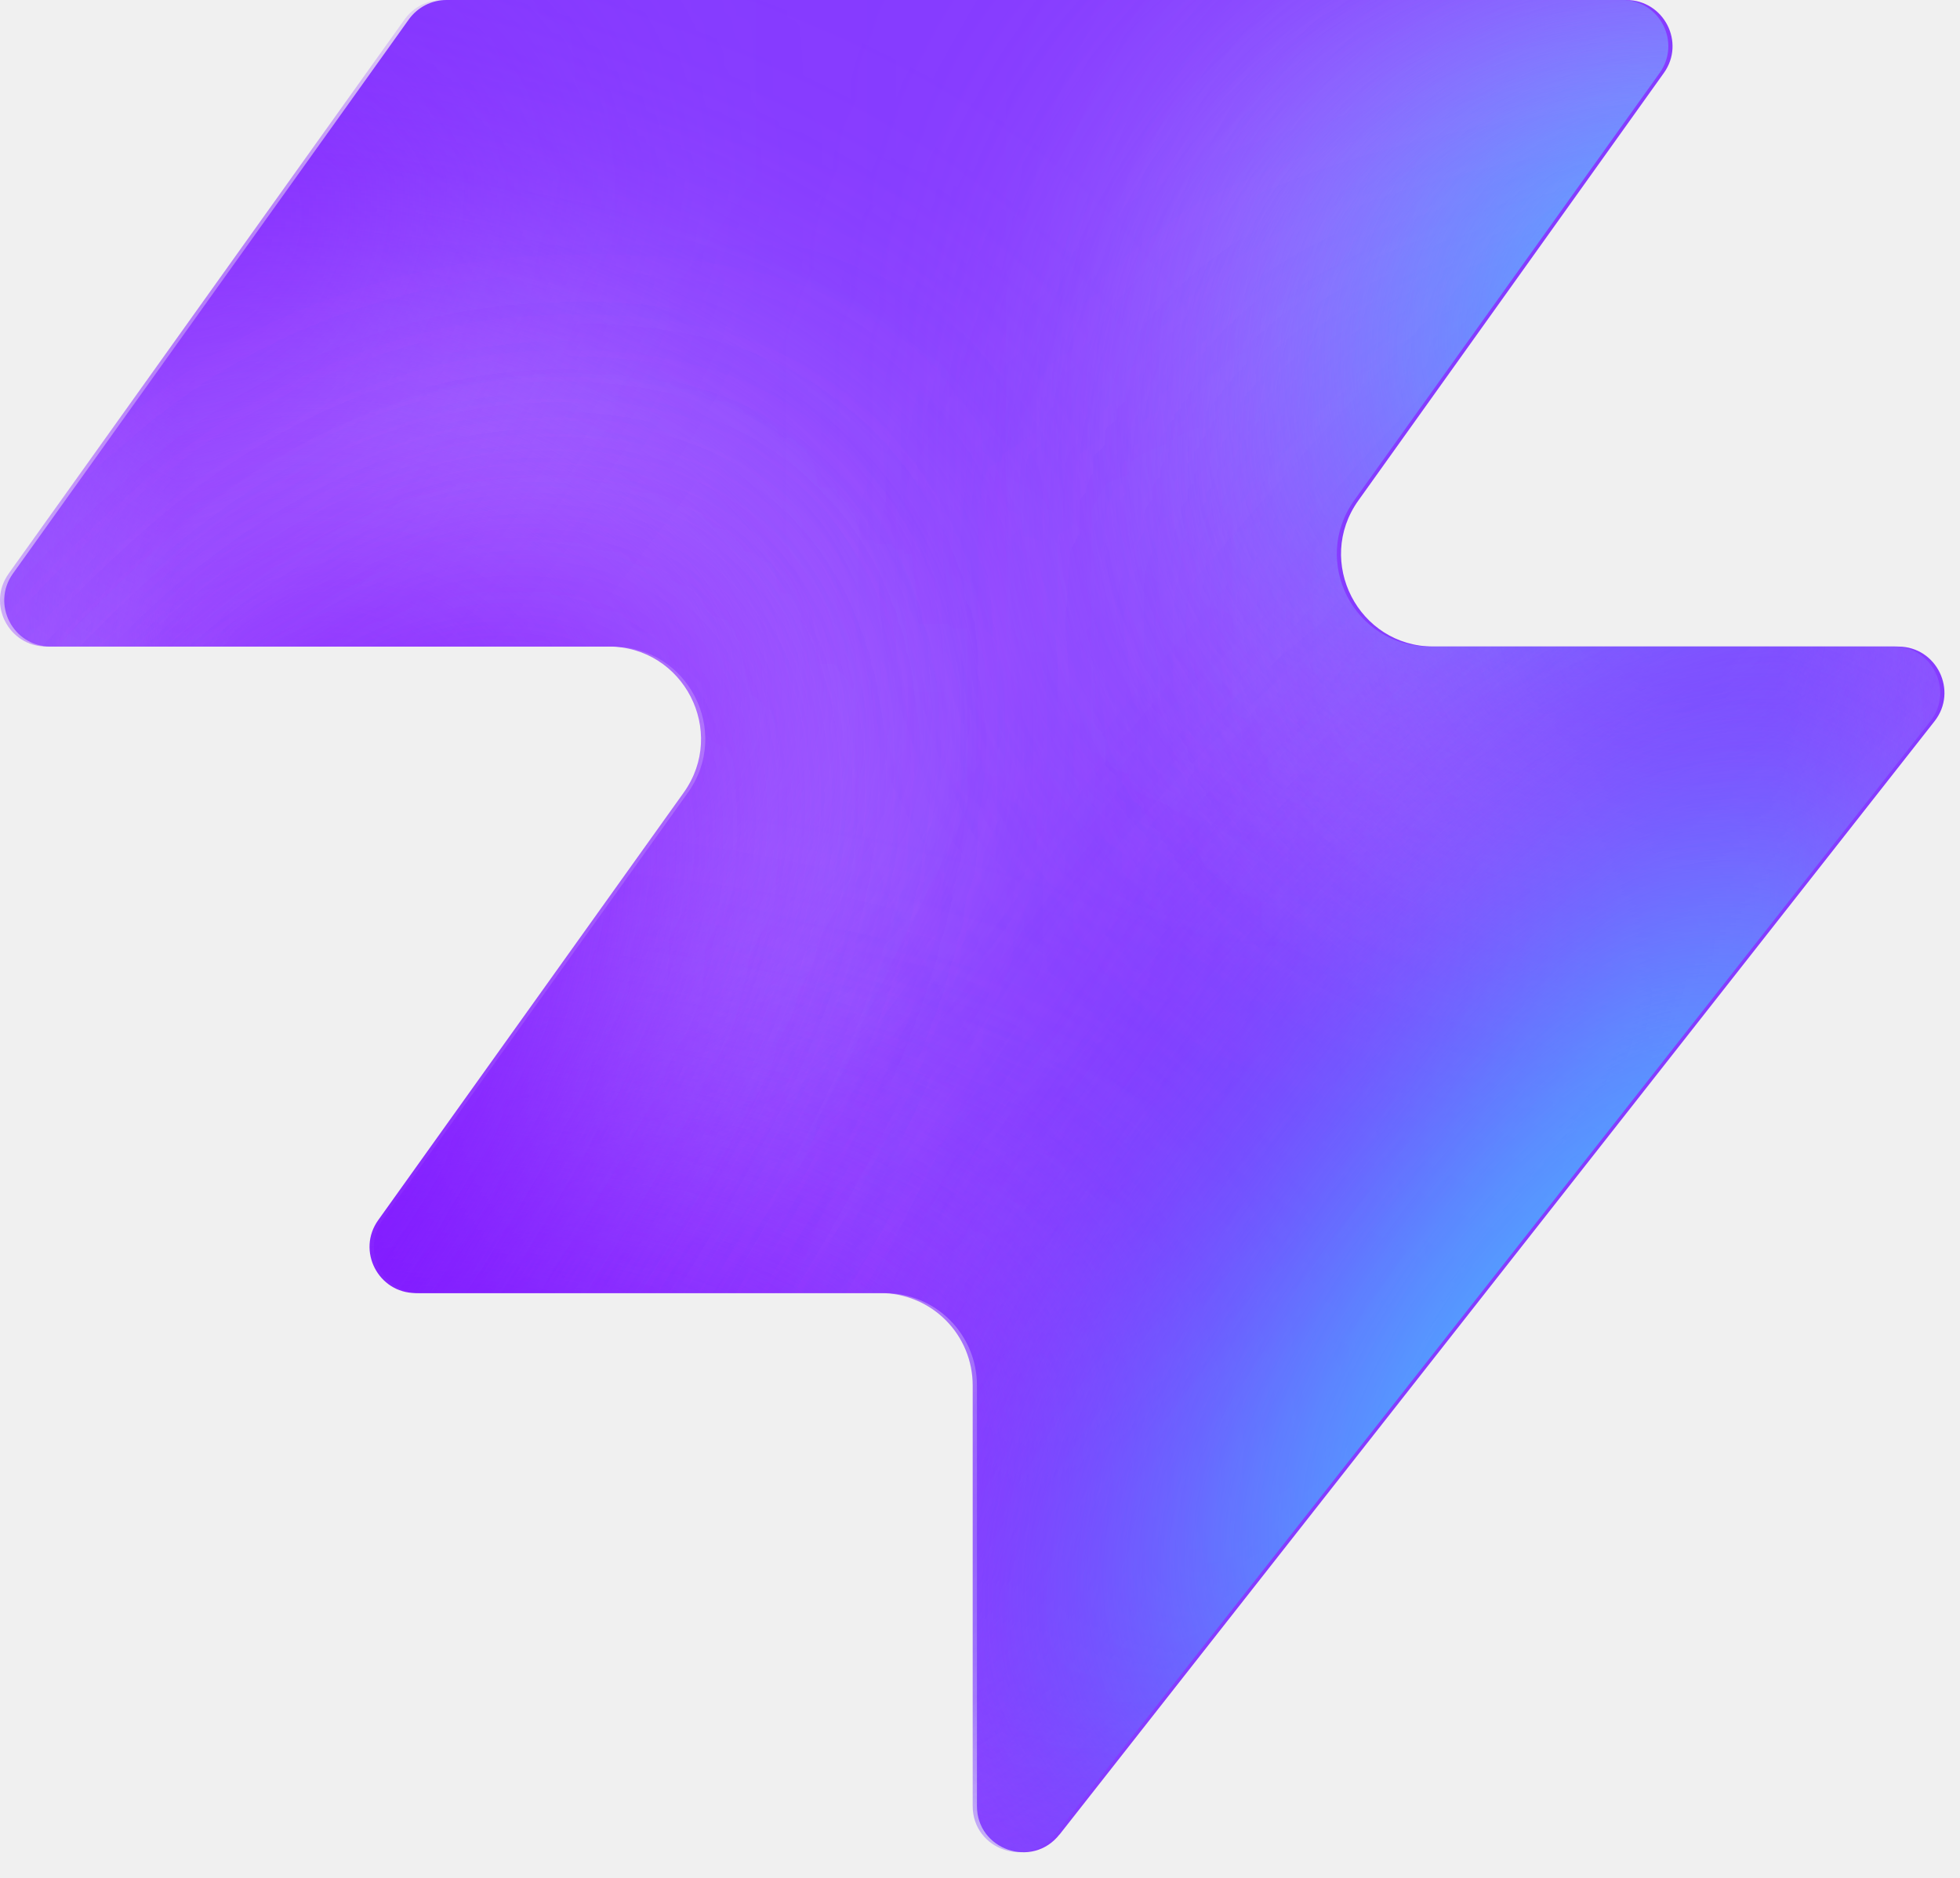
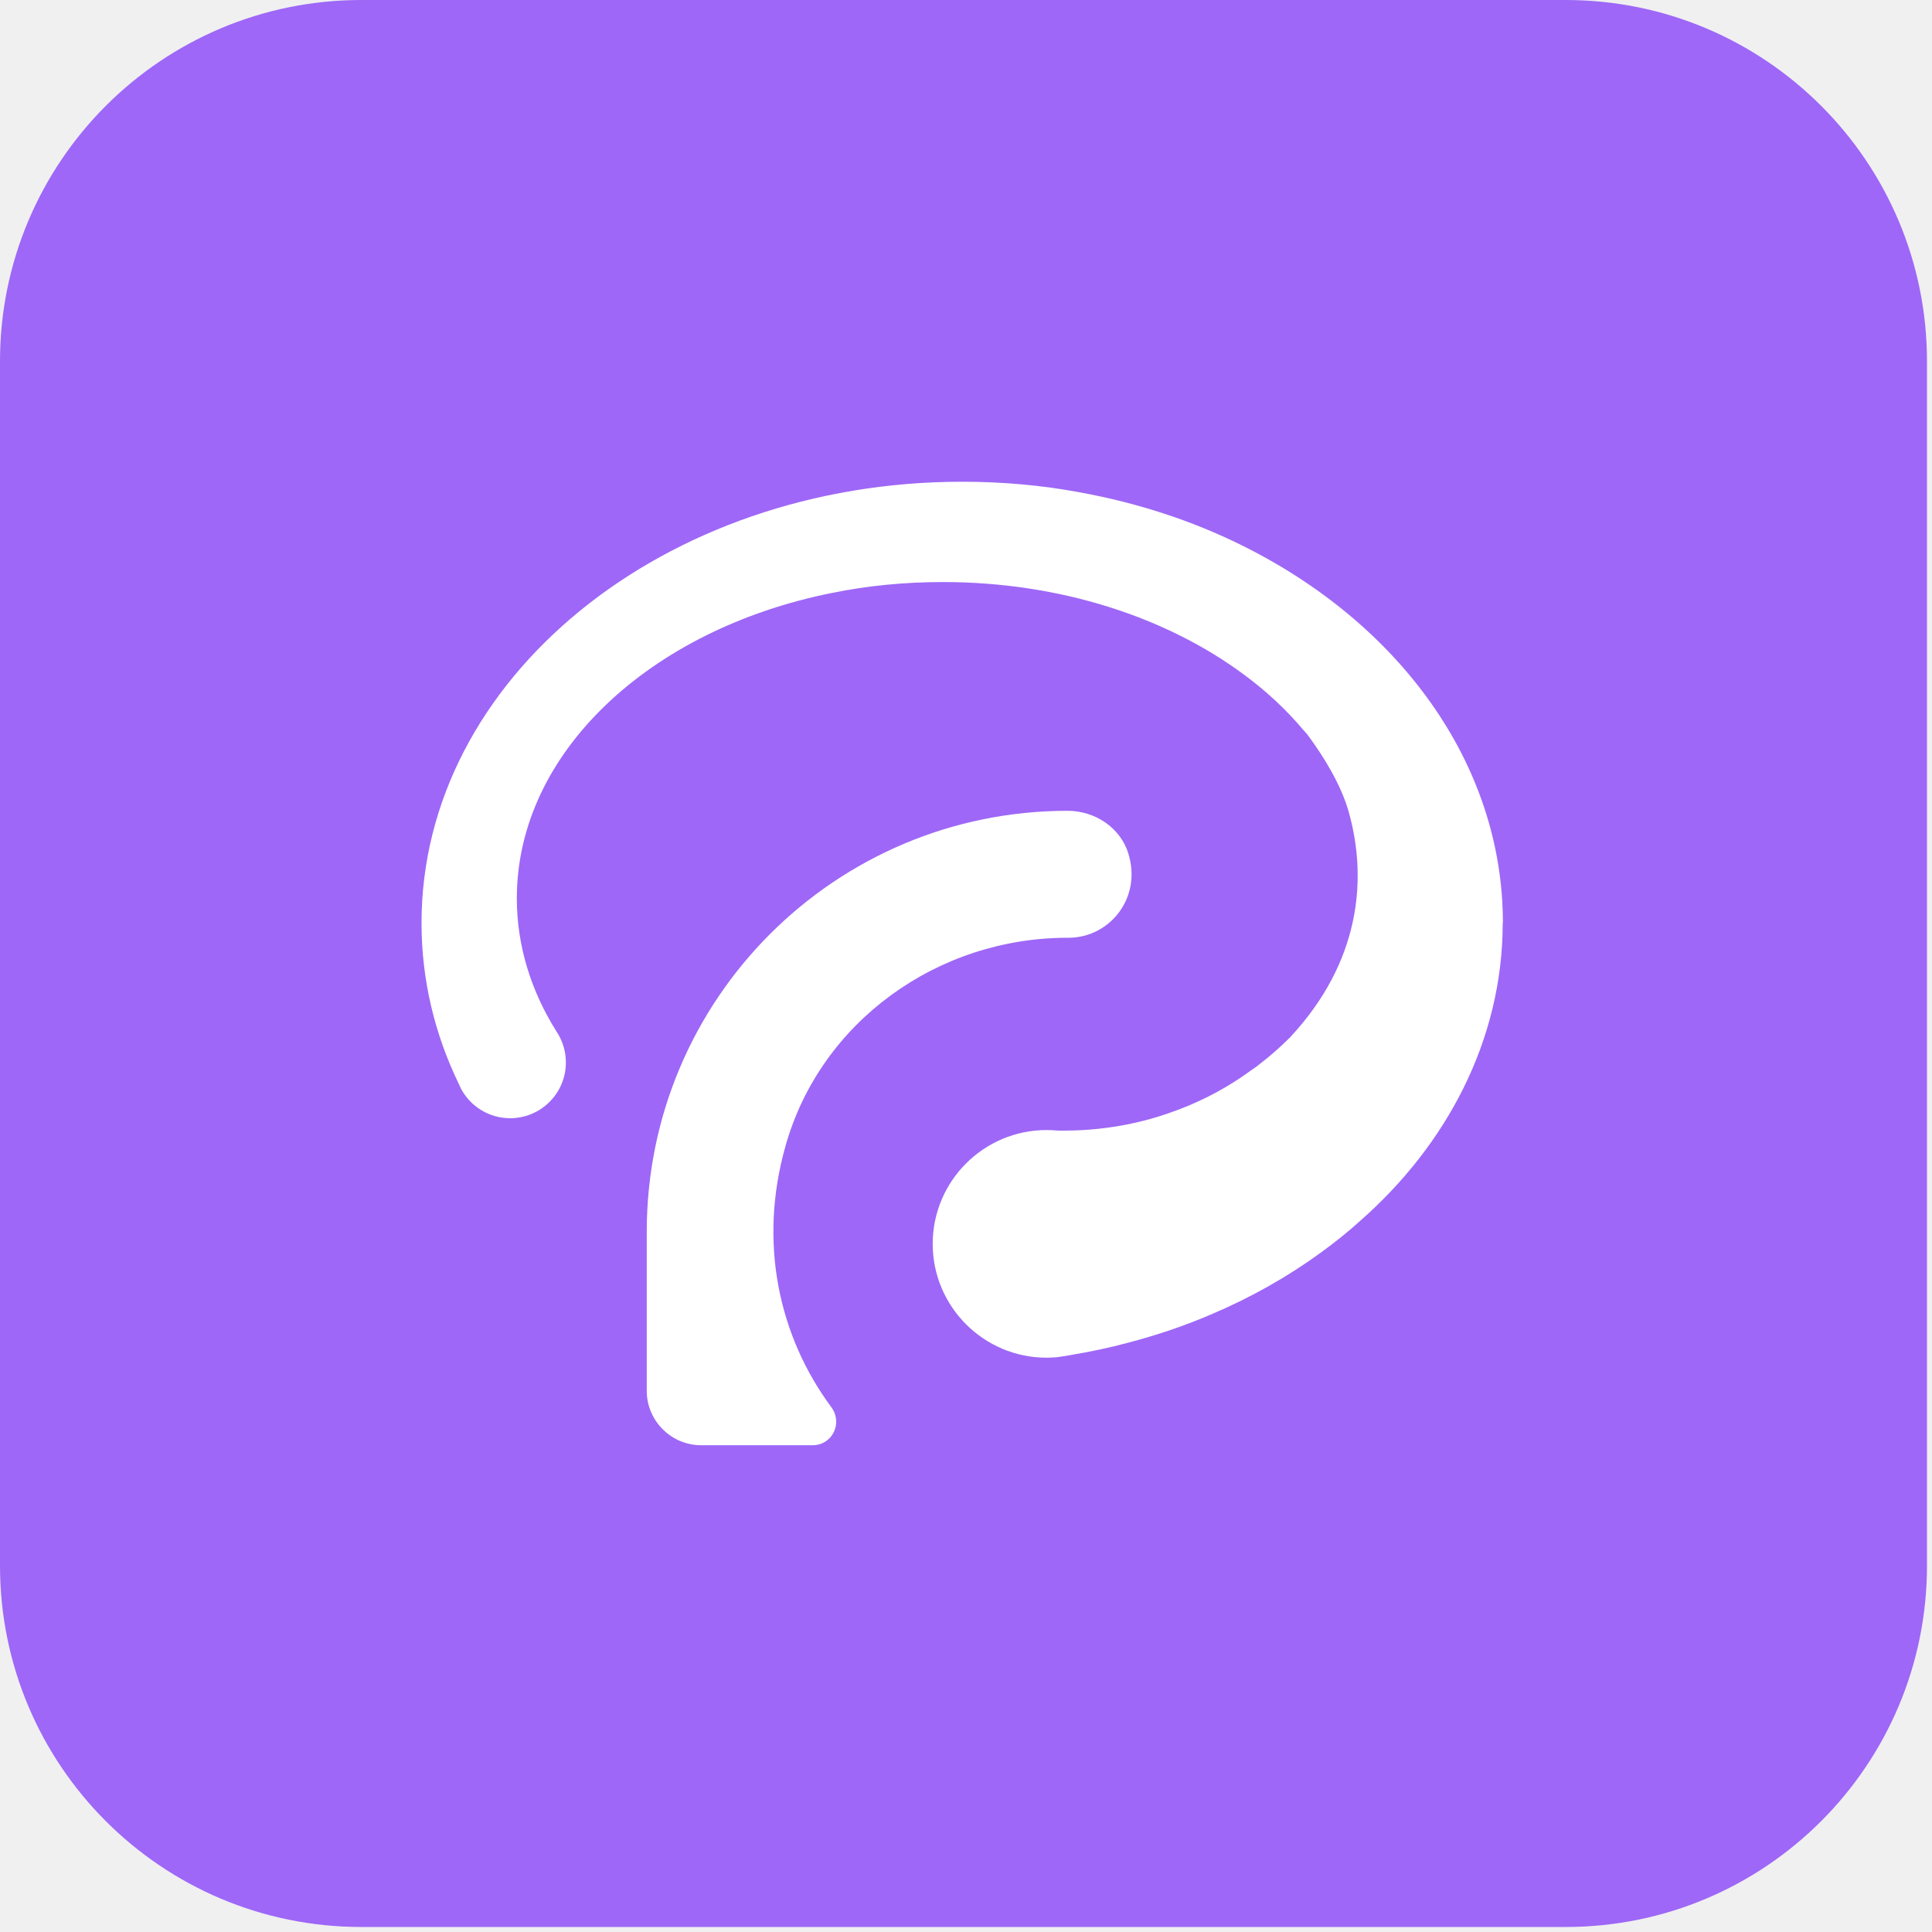
- <svg xmlns="http://www.w3.org/2000/svg" width="48" height="46" fill="none" viewBox="0 0 48 46">
-   <path fill="#863bff" d="M25.946 44.938c-.664.845-2.021.375-2.021-.698V33.937a2.26 2.26 0 0 0-2.262-2.262H10.287c-.92 0-1.456-1.04-.92-1.788l7.48-10.471c1.07-1.497 0-3.578-1.842-3.578H1.237c-.92 0-1.456-1.04-.92-1.788L10.013.474c.214-.297.556-.474.92-.474h28.894c.92 0 1.456 1.04.92 1.788l-7.48 10.471c-1.07 1.498 0 3.579 1.842 3.579h11.377c.943 0 1.473 1.088.89 1.83L25.947 44.94z" style="fill:#863bff;fill:color(display-p3 .525 .23 1);fill-opacity:1" />
-   <mask id="a" width="48" height="46" x="0" y="0" maskUnits="userSpaceOnUse" style="mask-type:alpha">
-     <path fill="#000" d="M25.842 44.938c-.664.844-2.021.375-2.021-.698V33.937a2.26 2.26 0 0 0-2.262-2.262H10.183c-.92 0-1.456-1.04-.92-1.788l7.48-10.471c1.07-1.498 0-3.579-1.842-3.579H1.133c-.92 0-1.456-1.04-.92-1.787L9.91.473c.214-.297.556-.474.92-.474h28.894c.92 0 1.456 1.04.92 1.788l-7.48 10.471c-1.07 1.498 0 3.578 1.842 3.578h11.377c.943 0 1.473 1.088.89 1.832L25.843 44.94z" style="fill:#000;fill-opacity:1" />
-   </mask>
-   <g mask="url(#a)">
-     <g filter="url(#b)">
-       <ellipse cx="5.508" cy="14.704" fill="#ede6ff" rx="5.508" ry="14.704" style="fill:#ede6ff;fill:color(display-p3 .927 .903 1);fill-opacity:1" transform="matrix(.00324 1 1 -.00324 -4.47 31.516)" />
-     </g>
-     <g filter="url(#c)">
-       <ellipse cx="10.399" cy="29.851" fill="#ede6ff" rx="10.399" ry="29.851" style="fill:#ede6ff;fill:color(display-p3 .927 .903 1);fill-opacity:1" transform="matrix(.00324 1 1 -.00324 -39.328 7.883)" />
-     </g>
-     <g filter="url(#d)">
-       <ellipse cx="5.508" cy="30.487" fill="#7e14ff" rx="5.508" ry="30.487" style="fill:#7e14ff;fill:color(display-p3 .492 .077 1);fill-opacity:1" transform="rotate(89.814 -25.913 -14.639)scale(1 -1)" />
-     </g>
-     <g filter="url(#e)">
-       <ellipse cx="5.508" cy="30.599" fill="#7e14ff" rx="5.508" ry="30.599" style="fill:#7e14ff;fill:color(display-p3 .492 .077 1);fill-opacity:1" transform="rotate(89.814 -32.644 -3.334)scale(1 -1)" />
-     </g>
-     <g filter="url(#f)">
-       <ellipse cx="5.508" cy="30.599" fill="#7e14ff" rx="5.508" ry="30.599" style="fill:#7e14ff;fill:color(display-p3 .492 .077 1);fill-opacity:1" transform="matrix(.00324 1 1 -.00324 -34.34 30.47)" />
-     </g>
-     <g filter="url(#g)">
-       <ellipse cx="14.072" cy="22.078" fill="#ede6ff" rx="14.072" ry="22.078" style="fill:#ede6ff;fill:color(display-p3 .927 .903 1);fill-opacity:1" transform="rotate(93.35 24.506 48.493)scale(-1 1)" />
-     </g>
-     <g filter="url(#h)">
-       <ellipse cx="3.47" cy="21.501" fill="#7e14ff" rx="3.47" ry="21.501" style="fill:#7e14ff;fill:color(display-p3 .492 .077 1);fill-opacity:1" transform="rotate(89.009 28.708 47.59)scale(-1 1)" />
-     </g>
-     <g filter="url(#i)">
-       <ellipse cx="3.47" cy="21.501" fill="#7e14ff" rx="3.47" ry="21.501" style="fill:#7e14ff;fill:color(display-p3 .492 .077 1);fill-opacity:1" transform="rotate(89.009 28.708 47.59)scale(-1 1)" />
-     </g>
-     <g filter="url(#j)">
-       <ellipse cx=".387" cy="8.972" fill="#7e14ff" rx="4.407" ry="29.108" style="fill:#7e14ff;fill:color(display-p3 .492 .077 1);fill-opacity:1" transform="rotate(39.51 .387 8.972)" />
-     </g>
-     <g filter="url(#k)">
-       <ellipse cx="47.523" cy="-6.092" fill="#7e14ff" rx="4.407" ry="29.108" style="fill:#7e14ff;fill:color(display-p3 .492 .077 1);fill-opacity:1" transform="rotate(37.892 47.523 -6.092)" />
-     </g>
-     <g filter="url(#l)">
-       <ellipse cx="41.412" cy="6.333" fill="#47bfff" rx="5.971" ry="9.665" style="fill:#47bfff;fill:color(display-p3 .28 .748 1);fill-opacity:1" transform="rotate(37.892 41.412 6.333)" />
-     </g>
-     <g filter="url(#m)">
-       <ellipse cx="-1.879" cy="38.332" fill="#7e14ff" rx="4.407" ry="29.108" style="fill:#7e14ff;fill:color(display-p3 .492 .077 1);fill-opacity:1" transform="rotate(37.892 -1.88 38.332)" />
-     </g>
-     <g filter="url(#n)">
-       <ellipse cx="-1.879" cy="38.332" fill="#7e14ff" rx="4.407" ry="29.108" style="fill:#7e14ff;fill:color(display-p3 .492 .077 1);fill-opacity:1" transform="rotate(37.892 -1.88 38.332)" />
-     </g>
-     <g filter="url(#o)">
-       <ellipse cx="35.651" cy="29.907" fill="#7e14ff" rx="4.407" ry="29.108" style="fill:#7e14ff;fill:color(display-p3 .492 .077 1);fill-opacity:1" transform="rotate(37.892 35.651 29.907)" />
-     </g>
-     <g filter="url(#p)">
-       <ellipse cx="38.418" cy="32.4" fill="#47bfff" rx="5.971" ry="15.297" style="fill:#47bfff;fill:color(display-p3 .28 .748 1);fill-opacity:1" transform="rotate(37.892 38.418 32.4)" />
-     </g>
-   </g>
-   <defs>
-     <filter id="b" width="60.045" height="41.654" x="-19.77" y="16.149" color-interpolation-filters="sRGB" filterUnits="userSpaceOnUse">
-       <feFlood flood-opacity="0" result="BackgroundImageFix" />
-       <feBlend in="SourceGraphic" in2="BackgroundImageFix" result="shape" />
-       <feGaussianBlur result="effect1_foregroundBlur_2002_17158" stdDeviation="7.659" />
-     </filter>
-     <filter id="c" width="90.34" height="51.437" x="-54.613" y="-7.533" color-interpolation-filters="sRGB" filterUnits="userSpaceOnUse">
-       <feFlood flood-opacity="0" result="BackgroundImageFix" />
-       <feBlend in="SourceGraphic" in2="BackgroundImageFix" result="shape" />
-       <feGaussianBlur result="effect1_foregroundBlur_2002_17158" stdDeviation="7.659" />
-     </filter>
-     <filter id="d" width="79.355" height="29.4" x="-49.64" y="2.03" color-interpolation-filters="sRGB" filterUnits="userSpaceOnUse">
-       <feFlood flood-opacity="0" result="BackgroundImageFix" />
-       <feBlend in="SourceGraphic" in2="BackgroundImageFix" result="shape" />
-       <feGaussianBlur result="effect1_foregroundBlur_2002_17158" stdDeviation="4.596" />
-     </filter>
-     <filter id="e" width="79.579" height="29.4" x="-45.045" y="20.029" color-interpolation-filters="sRGB" filterUnits="userSpaceOnUse">
-       <feFlood flood-opacity="0" result="BackgroundImageFix" />
-       <feBlend in="SourceGraphic" in2="BackgroundImageFix" result="shape" />
-       <feGaussianBlur result="effect1_foregroundBlur_2002_17158" stdDeviation="4.596" />
-     </filter>
-     <filter id="f" width="79.579" height="29.4" x="-43.513" y="21.178" color-interpolation-filters="sRGB" filterUnits="userSpaceOnUse">
-       <feFlood flood-opacity="0" result="BackgroundImageFix" />
-       <feBlend in="SourceGraphic" in2="BackgroundImageFix" result="shape" />
-       <feGaussianBlur result="effect1_foregroundBlur_2002_17158" stdDeviation="4.596" />
-     </filter>
-     <filter id="g" width="74.749" height="58.852" x="15.756" y="-17.901" color-interpolation-filters="sRGB" filterUnits="userSpaceOnUse">
-       <feFlood flood-opacity="0" result="BackgroundImageFix" />
-       <feBlend in="SourceGraphic" in2="BackgroundImageFix" result="shape" />
-       <feGaussianBlur result="effect1_foregroundBlur_2002_17158" stdDeviation="7.659" />
-     </filter>
-     <filter id="h" width="61.377" height="25.362" x="23.548" y="2.284" color-interpolation-filters="sRGB" filterUnits="userSpaceOnUse">
-       <feFlood flood-opacity="0" result="BackgroundImageFix" />
-       <feBlend in="SourceGraphic" in2="BackgroundImageFix" result="shape" />
-       <feGaussianBlur result="effect1_foregroundBlur_2002_17158" stdDeviation="4.596" />
-     </filter>
-     <filter id="i" width="61.377" height="25.362" x="23.548" y="2.284" color-interpolation-filters="sRGB" filterUnits="userSpaceOnUse">
-       <feFlood flood-opacity="0" result="BackgroundImageFix" />
-       <feBlend in="SourceGraphic" in2="BackgroundImageFix" result="shape" />
-       <feGaussianBlur result="effect1_foregroundBlur_2002_17158" stdDeviation="4.596" />
-     </filter>
-     <filter id="j" width="56.045" height="63.649" x="-27.636" y="-22.853" color-interpolation-filters="sRGB" filterUnits="userSpaceOnUse">
-       <feFlood flood-opacity="0" result="BackgroundImageFix" />
-       <feBlend in="SourceGraphic" in2="BackgroundImageFix" result="shape" />
-       <feGaussianBlur result="effect1_foregroundBlur_2002_17158" stdDeviation="4.596" />
-     </filter>
-     <filter id="k" width="54.814" height="64.646" x="20.116" y="-38.415" color-interpolation-filters="sRGB" filterUnits="userSpaceOnUse">
-       <feFlood flood-opacity="0" result="BackgroundImageFix" />
-       <feBlend in="SourceGraphic" in2="BackgroundImageFix" result="shape" />
-       <feGaussianBlur result="effect1_foregroundBlur_2002_17158" stdDeviation="4.596" />
-     </filter>
-     <filter id="l" width="33.541" height="35.313" x="24.641" y="-11.323" color-interpolation-filters="sRGB" filterUnits="userSpaceOnUse">
-       <feFlood flood-opacity="0" result="BackgroundImageFix" />
-       <feBlend in="SourceGraphic" in2="BackgroundImageFix" result="shape" />
-       <feGaussianBlur result="effect1_foregroundBlur_2002_17158" stdDeviation="4.596" />
-     </filter>
-     <filter id="m" width="54.814" height="64.646" x="-29.286" y="6.009" color-interpolation-filters="sRGB" filterUnits="userSpaceOnUse">
-       <feFlood flood-opacity="0" result="BackgroundImageFix" />
-       <feBlend in="SourceGraphic" in2="BackgroundImageFix" result="shape" />
-       <feGaussianBlur result="effect1_foregroundBlur_2002_17158" stdDeviation="4.596" />
-     </filter>
-     <filter id="n" width="54.814" height="64.646" x="-29.286" y="6.009" color-interpolation-filters="sRGB" filterUnits="userSpaceOnUse">
-       <feFlood flood-opacity="0" result="BackgroundImageFix" />
-       <feBlend in="SourceGraphic" in2="BackgroundImageFix" result="shape" />
-       <feGaussianBlur result="effect1_foregroundBlur_2002_17158" stdDeviation="4.596" />
-     </filter>
-     <filter id="o" width="54.814" height="64.646" x="8.244" y="-2.416" color-interpolation-filters="sRGB" filterUnits="userSpaceOnUse">
-       <feFlood flood-opacity="0" result="BackgroundImageFix" />
-       <feBlend in="SourceGraphic" in2="BackgroundImageFix" result="shape" />
-       <feGaussianBlur result="effect1_foregroundBlur_2002_17158" stdDeviation="4.596" />
-     </filter>
-     <filter id="p" width="39.409" height="43.623" x="18.713" y="10.588" color-interpolation-filters="sRGB" filterUnits="userSpaceOnUse">
-       <feFlood flood-opacity="0" result="BackgroundImageFix" />
-       <feBlend in="SourceGraphic" in2="BackgroundImageFix" result="shape" />
-       <feGaussianBlur result="effect1_foregroundBlur_2002_17158" stdDeviation="4.596" />
-     </filter>
-   </defs>
+ <svg xmlns="http://www.w3.org/2000/svg" width="154" height="154" viewBox="0 0 154 154" fill="none">
+   <rect width="153.6" height="153.6" rx="28.8" fill="#9E67F7" />
+   <path d="M119.782 73.569C119.782 78.231 118.661 82.701 116.625 86.787C114.692 90.667 111.919 94.222 108.496 97.246C107.478 98.176 106.402 99.031 105.266 99.858C102.61 101.79 99.66 103.457 96.473 104.8C94.408 105.685 92.225 106.422 89.982 107.012C88.463 107.425 86.899 107.75 85.306 108.016C85.291 108.03 85.262 108.03 85.247 108.03C84.893 108.089 84.524 108.148 84.17 108.193H84.096C83.875 108.207 83.654 108.222 83.418 108.222C78.417 108.222 74.345 104.15 74.345 99.149C74.345 94.148 78.417 90.077 83.418 90.077C83.728 90.077 84.037 90.091 84.347 90.121H84.863C86.648 90.121 88.374 89.929 90.056 89.59C90.115 89.575 90.159 89.56 90.233 89.546C91.531 89.28 92.8 88.882 94.01 88.424C96.046 87.643 97.963 86.61 99.689 85.341C99.925 85.179 100.176 85.017 100.397 84.825C101.224 84.191 102.005 83.512 102.743 82.774C102.772 82.745 102.787 82.73 102.802 82.73C102.817 82.701 102.846 82.686 102.861 82.656C105.738 79.558 107.183 76.416 107.818 73.539C108.6 69.969 108.113 66.798 107.464 64.57C107.405 64.364 107.331 64.157 107.272 63.98C106.431 61.605 104.808 59.348 104.189 58.522C104.026 58.33 103.923 58.227 103.923 58.227C102.566 56.604 100.973 55.114 99.173 53.786C93.021 49.213 84.524 46.395 75.156 46.395C72.088 46.395 69.123 46.69 66.305 47.266C51.848 50.157 41.197 59.967 41.197 71.607C41.197 75.398 42.333 78.998 44.354 82.214C44.369 82.258 44.398 82.302 44.442 82.347C44.855 83.025 45.106 83.822 45.106 84.692C45.106 87.141 43.115 89.133 40.666 89.133C38.969 89.133 37.509 88.188 36.757 86.802C36.698 86.684 36.639 86.551 36.58 86.418C34.647 82.435 33.6 78.113 33.6 73.569C33.6 54.14 52.881 38.399 76.691 38.399C79.907 38.399 83.049 38.68 86.043 39.24C90.676 40.081 95.042 41.512 98.966 43.459C111.447 49.626 119.796 60.793 119.796 73.569H119.782Z" fill="white" />
+   <path d="M89.953 68.081C91.015 71.577 88.463 74.749 85.158 74.749H85.084C74.773 74.749 65.42 81.402 62.617 91.331C60.404 99.135 62.13 106.584 66.261 112.161C67.205 113.43 66.349 115.2 64.771 115.2H55.89C53.5 115.2 51.553 113.252 51.553 110.863V98.176C51.553 79.647 66.57 64.629 85.099 64.629C87.282 64.629 89.318 65.971 89.953 68.066V68.081Z" fill="white" />
</svg>
